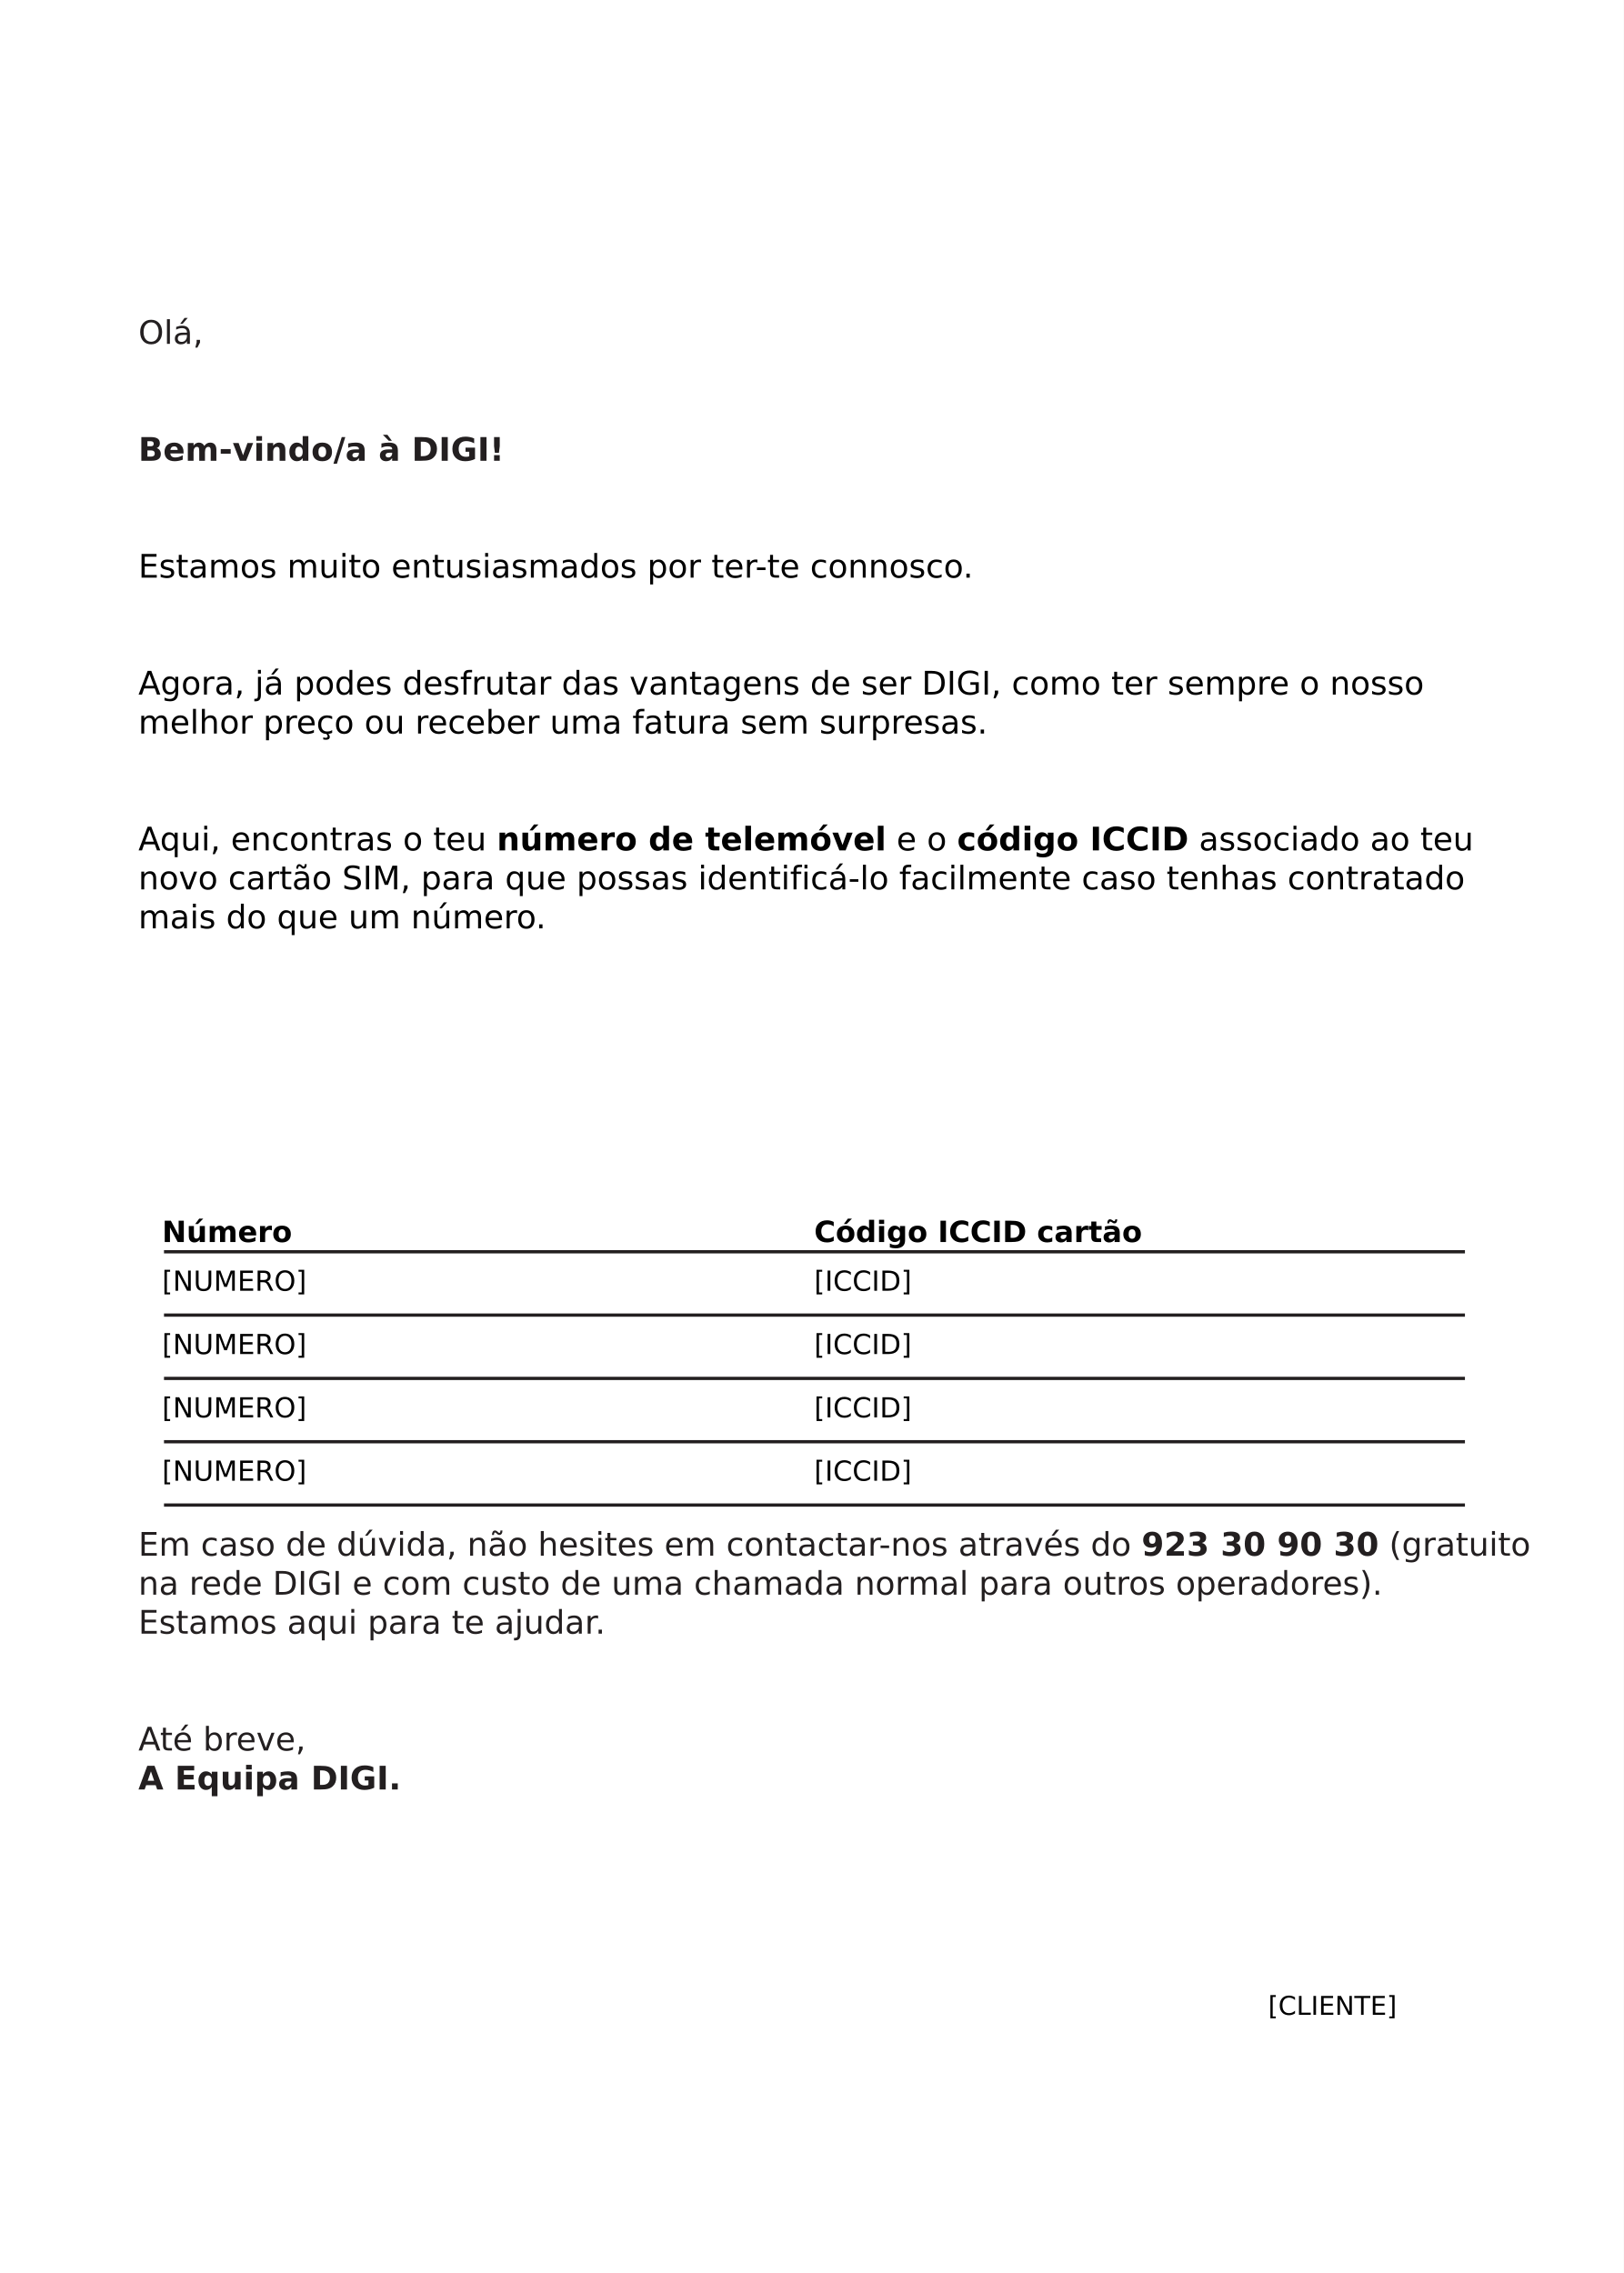
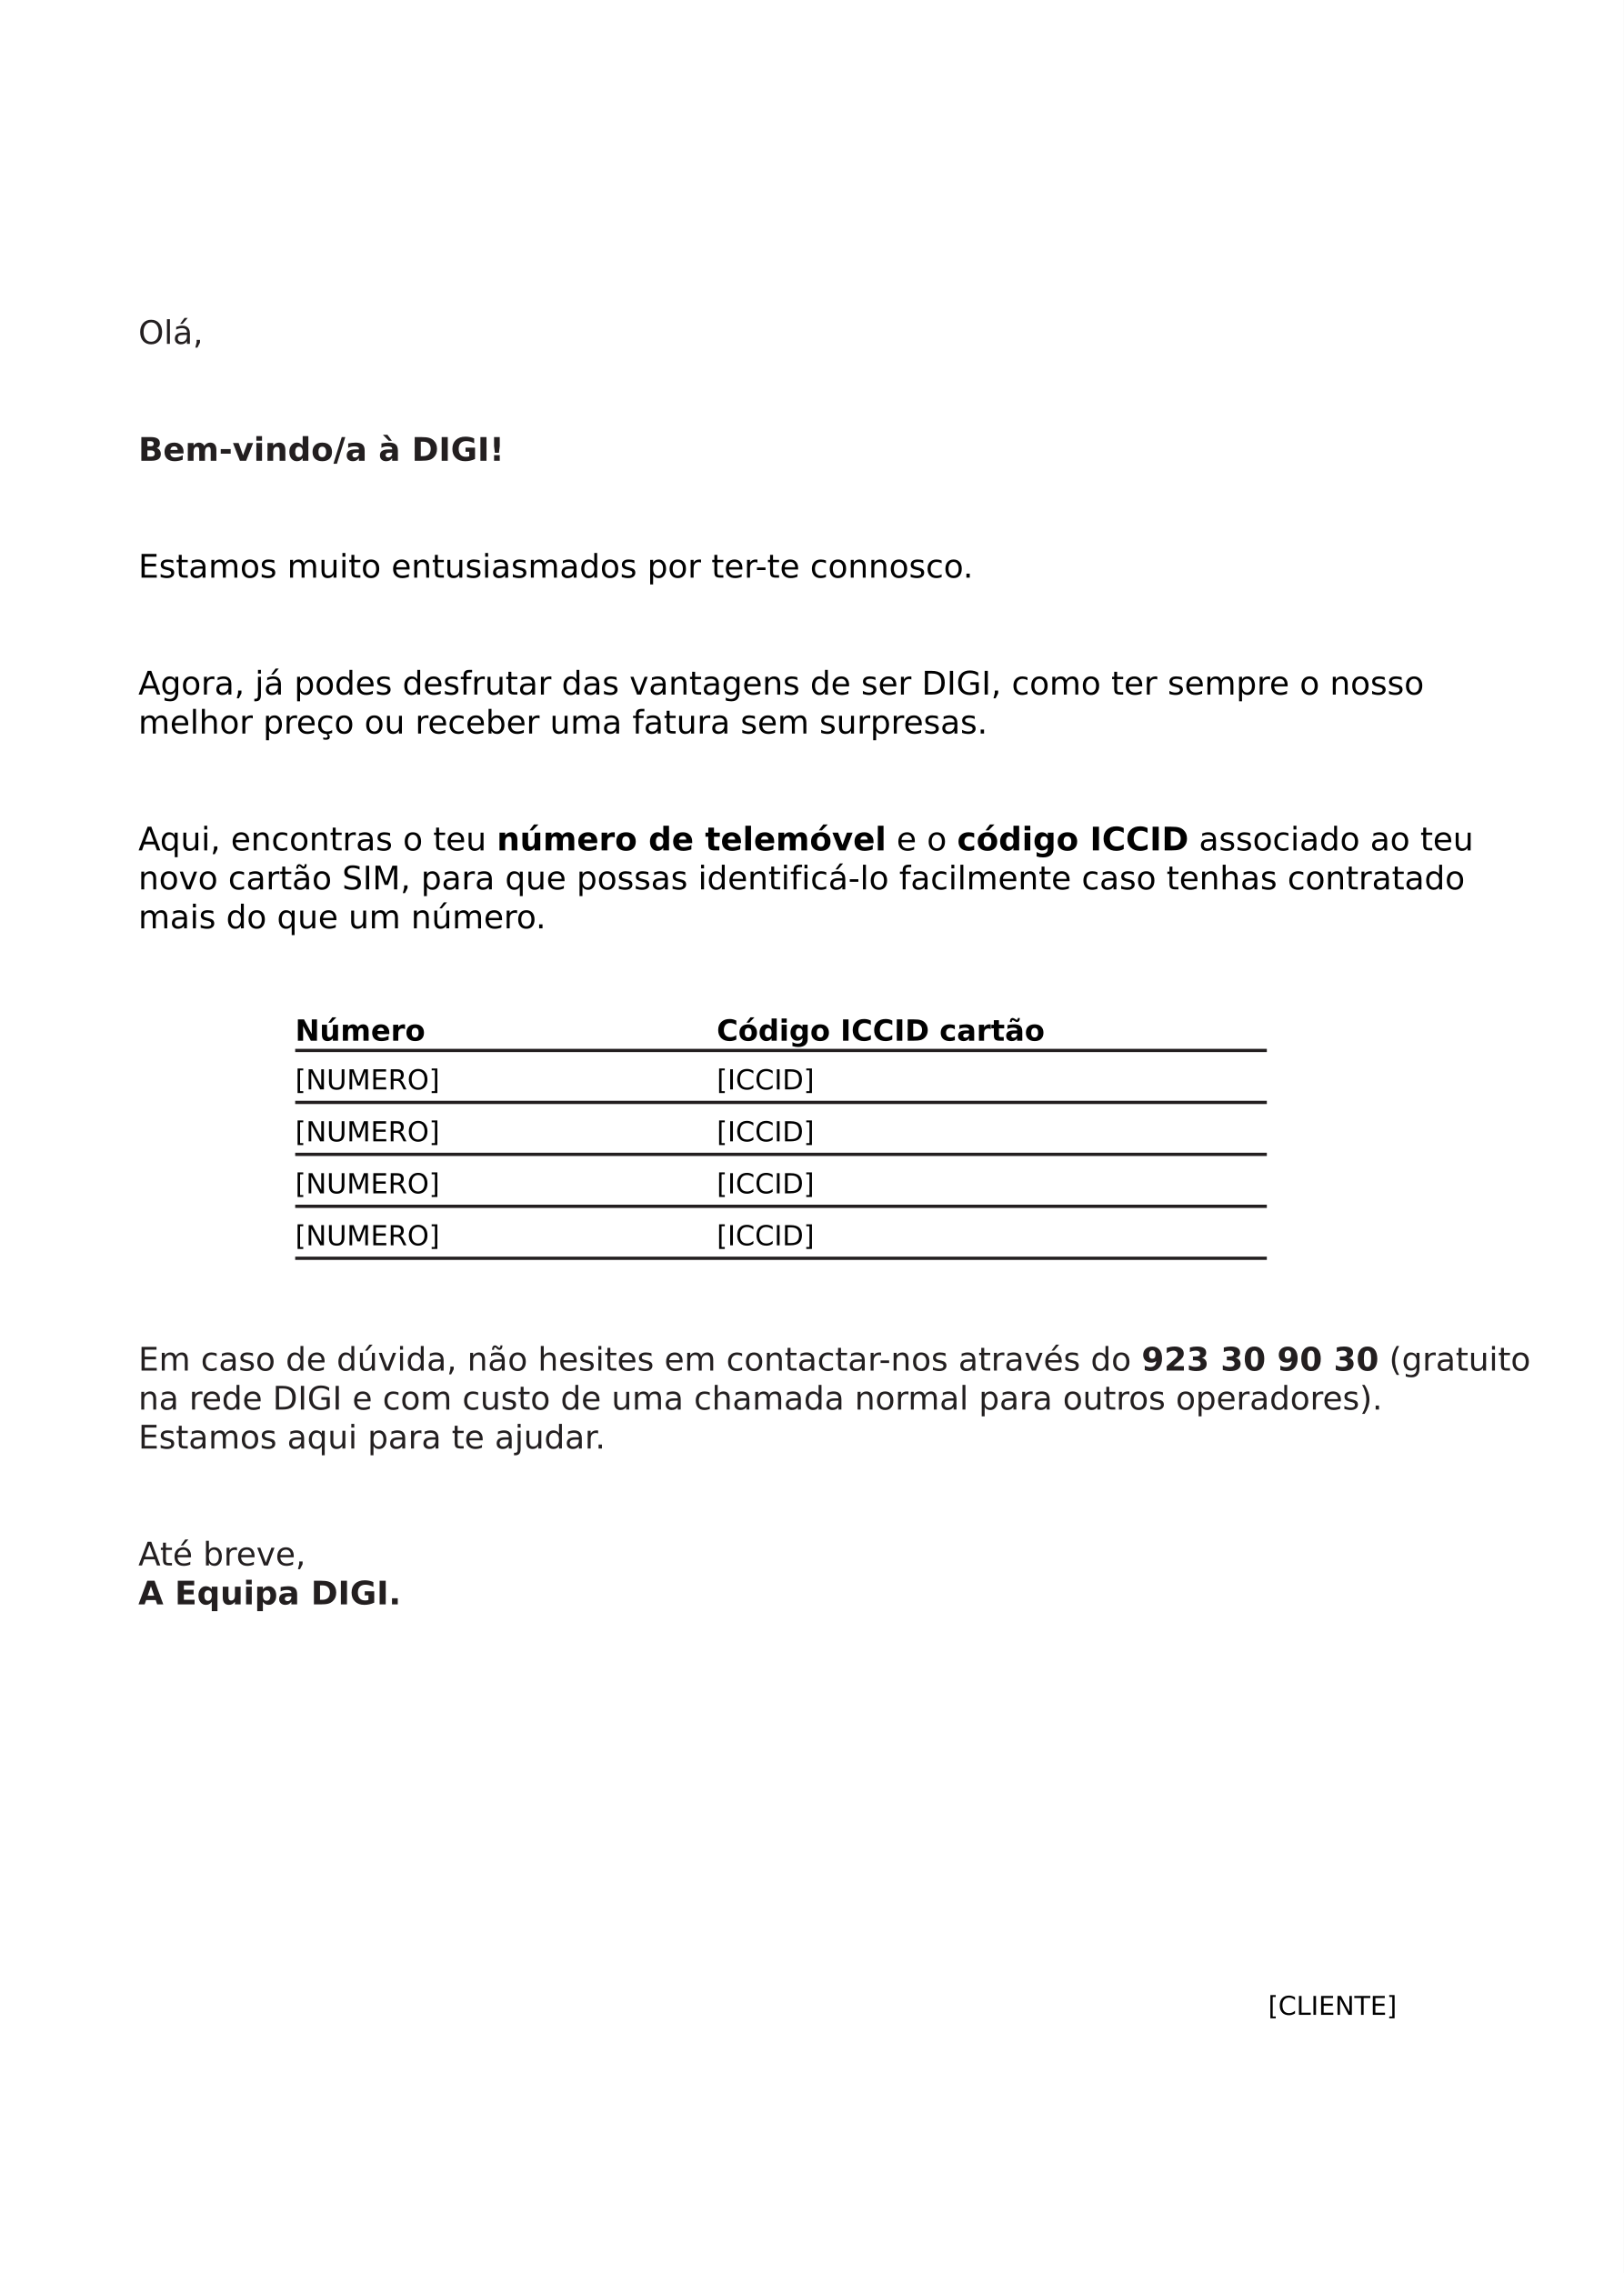
<svg xmlns="http://www.w3.org/2000/svg" viewBox="0 0 500 700">
  <rect width="500" height="700" style="fill: #fff;" />
  <text x="42.6" y="105.9" style="font-size: 10px; font-family: DejaVu Sans, Liberation Sans, Arial, sans-serif; fill: #231f20;">
    Olá,
  </text>
  <text x="42.6" y="141.9" style="font-size: 10px; font-family: DejaVu Sans, Liberation Sans, Arial, sans-serif; font-weight: 700; fill: #231f20;">
    Bem-vindo/a à DIGI!
  </text>
  <text x="42.6" y="177.9" style="font-size: 10px; font-family: DejaVu Sans, Liberation Sans, Arial, sans-serif; fill: #010101;">
    Estamos muito entusiasmados por ter-te connosco.
  </text>
  <text x="42.6" y="213.9" style="font-size: 10px; font-family: DejaVu Sans, Liberation Sans, Arial, sans-serif; fill: #010101;">
    Agora, já podes desfrutar das vantagens de ser DIGI, como ter sempre o nosso
  </text>
  <text x="42.6" y="225.9" style="font-size: 10px; font-family: DejaVu Sans, Liberation Sans, Arial, sans-serif; fill: #010101;">
    melhor preço ou receber uma fatura sem surpresas.
  </text>
  <text x="42.6" y="261.9" style="font-size: 10px; font-family: DejaVu Sans, Liberation Sans, Arial, sans-serif; fill: #010101;">
    Aqui, encontras o teu <tspan style="font-weight: 700;">número de telemóvel</tspan> e o <tspan style="font-weight: 700;">código ICCID</tspan> associado ao teu
  </text>
  <text x="42.6" y="273.9" style="font-size: 10px; font-family: DejaVu Sans, Liberation Sans, Arial, sans-serif; fill: #010101;">
    novo cartão SIM, para que possas identificá-lo facilmente caso tenhas contratado
  </text>
  <text x="42.6" y="285.9" style="font-size: 10px; font-family: DejaVu Sans, Liberation Sans, Arial, sans-serif; fill: #010101;">
    mais do que um número.
  </text>
-   <text x="49.9" y="382.5" style="font-size: 9px; font-family: DejaVu Sans, Liberation Sans, Arial, sans-serif; font-weight: 700; fill: #010101;">
+   <text x="90.9" y="320.5" style="font-size: 9px; font-family: DejaVu Sans, Liberation Sans, Arial, sans-serif; font-weight: 700; fill: #010101;">
    Número
  </text>
-   <text x="250.7" y="382.5" style="font-size: 9px; font-family: DejaVu Sans, Liberation Sans, Arial, sans-serif; font-weight: 700; fill: #010101;">
+   <text x="220.7" y="320.5" style="font-size: 9px; font-family: DejaVu Sans, Liberation Sans, Arial, sans-serif; font-weight: 700; fill: #010101;">
    Código ICCID cartão
  </text>
-   <line x1="50.5" y1="385.5" x2="451.1" y2="385.5" style="fill: none; stroke: #231f20; stroke-width: 1;" />
-   <text x="49.9" y="397.5" style="font-size: 8.5px; font-family: DejaVu Sans, Liberation Sans, Arial, sans-serif; fill: #010101;">
+   <line x1="90.9" y1="323.5" x2="390.1" y2="323.5" style="fill: none; stroke: #231f20; stroke-width: 1;" />
+   <text x="90.9" y="335.5" style="font-size: 8.5px; font-family: DejaVu Sans, Liberation Sans, Arial, sans-serif; fill: #010101;">
    [NUMERO]
  </text>
-   <text x="250.7" y="397.5" style="font-size: 8.5px; font-family: DejaVu Sans, Liberation Sans, Arial, sans-serif; fill: #010101;">
+   <text x="220.7" y="335.5" style="font-size: 8.5px; font-family: DejaVu Sans, Liberation Sans, Arial, sans-serif; fill: #010101;">
    [ICCID]
  </text>
-   <line x1="50.5" y1="405.0" x2="451.1" y2="405.0" style="fill: none; stroke: #231f20; stroke-width: 1;" />
-   <text x="49.9" y="417.0" style="font-size: 8.5px; font-family: DejaVu Sans, Liberation Sans, Arial, sans-serif; fill: #010101;">
+   <line x1="90.9" y1="339.5" x2="390.1" y2="339.5" style="fill: none; stroke: #231f20; stroke-width: 1;" />
+   <text x="90.9" y="351.5" style="font-size: 8.5px; font-family: DejaVu Sans, Liberation Sans, Arial, sans-serif; fill: #010101;">
    [NUMERO]
  </text>
-   <text x="250.7" y="417.0" style="font-size: 8.5px; font-family: DejaVu Sans, Liberation Sans, Arial, sans-serif; fill: #010101;">
+   <text x="220.7" y="351.5" style="font-size: 8.5px; font-family: DejaVu Sans, Liberation Sans, Arial, sans-serif; fill: #010101;">
    [ICCID]
  </text>
-   <line x1="50.5" y1="424.5" x2="451.1" y2="424.5" style="fill: none; stroke: #231f20; stroke-width: 1;" />
-   <text x="49.9" y="436.5" style="font-size: 8.5px; font-family: DejaVu Sans, Liberation Sans, Arial, sans-serif; fill: #010101;">
+   <line x1="90.9" y1="355.5" x2="390.1" y2="355.5" style="fill: none; stroke: #231f20; stroke-width: 1;" />
+   <text x="90.9" y="367.5" style="font-size: 8.5px; font-family: DejaVu Sans, Liberation Sans, Arial, sans-serif; fill: #010101;">
    [NUMERO]
  </text>
-   <text x="250.7" y="436.5" style="font-size: 8.5px; font-family: DejaVu Sans, Liberation Sans, Arial, sans-serif; fill: #010101;">
+   <text x="220.7" y="367.5" style="font-size: 8.5px; font-family: DejaVu Sans, Liberation Sans, Arial, sans-serif; fill: #010101;">
    [ICCID]
  </text>
-   <line x1="50.5" y1="444.0" x2="451.1" y2="444.0" style="fill: none; stroke: #231f20; stroke-width: 1;" />
-   <text x="49.9" y="456.0" style="font-size: 8.5px; font-family: DejaVu Sans, Liberation Sans, Arial, sans-serif; fill: #010101;">
+   <line x1="90.9" y1="371.5" x2="390.1" y2="371.5" style="fill: none; stroke: #231f20; stroke-width: 1;" />
+   <text x="90.9" y="383.5" style="font-size: 8.5px; font-family: DejaVu Sans, Liberation Sans, Arial, sans-serif; fill: #010101;">
    [NUMERO]
  </text>
-   <text x="250.7" y="456.0" style="font-size: 8.5px; font-family: DejaVu Sans, Liberation Sans, Arial, sans-serif; fill: #010101;">
+   <text x="220.7" y="383.5" style="font-size: 8.5px; font-family: DejaVu Sans, Liberation Sans, Arial, sans-serif; fill: #010101;">
    [ICCID]
  </text>
-   <line x1="50.5" y1="463.5" x2="451.1" y2="463.5" style="fill: none; stroke: #231f20; stroke-width: 1;" />
-   <text x="42.6" y="479.1" style="font-size: 10px; font-family: DejaVu Sans, Liberation Sans, Arial, sans-serif; fill: #231f20;">
+   <line x1="90.9" y1="387.5" x2="390.1" y2="387.5" style="fill: none; stroke: #231f20; stroke-width: 1;" />
+   <text x="42.6" y="422.1" style="font-size: 10px; font-family: DejaVu Sans, Liberation Sans, Arial, sans-serif; fill: #231f20;">
    Em caso de dúvida, não hesites em contactar-nos através do <tspan style="font-weight: 700;">923 30 90 30</tspan> (gratuito
  </text>
-   <text x="42.6" y="491.1" style="font-size: 10px; font-family: DejaVu Sans, Liberation Sans, Arial, sans-serif; fill: #231f20;">
+   <text x="42.6" y="434.1" style="font-size: 10px; font-family: DejaVu Sans, Liberation Sans, Arial, sans-serif; fill: #231f20;">
    na rede DIGI e com custo de uma chamada normal para outros operadores).
  </text>
-   <text x="42.6" y="503.1" style="font-size: 10px; font-family: DejaVu Sans, Liberation Sans, Arial, sans-serif; fill: #231f20;">
+   <text x="42.6" y="446.1" style="font-size: 10px; font-family: DejaVu Sans, Liberation Sans, Arial, sans-serif; fill: #231f20;">
    Estamos aqui para te ajudar.
  </text>
-   <text x="42.6" y="539.1" style="font-size: 10px; font-family: DejaVu Sans, Liberation Sans, Arial, sans-serif; fill: #231f20;">
+   <text x="42.6" y="482.1" style="font-size: 10px; font-family: DejaVu Sans, Liberation Sans, Arial, sans-serif; fill: #231f20;">
    Até breve,
  </text>
-   <text x="42.6" y="551.1" style="font-size: 10px; font-family: DejaVu Sans, Liberation Sans, Arial, sans-serif; font-weight: 700; fill: #231f20;">
+   <text x="42.6" y="494.1" style="font-size: 10px; font-family: DejaVu Sans, Liberation Sans, Arial, sans-serif; font-weight: 700; fill: #231f20;">
    A Equipa DIGI.
  </text>
  <text x="390.5" y="620.5" style="font-size: 8px; font-family: DejaVu Sans, Liberation Sans, Arial, sans-serif; fill: #010101;">
    [CLIENTE]
  </text>
</svg>
